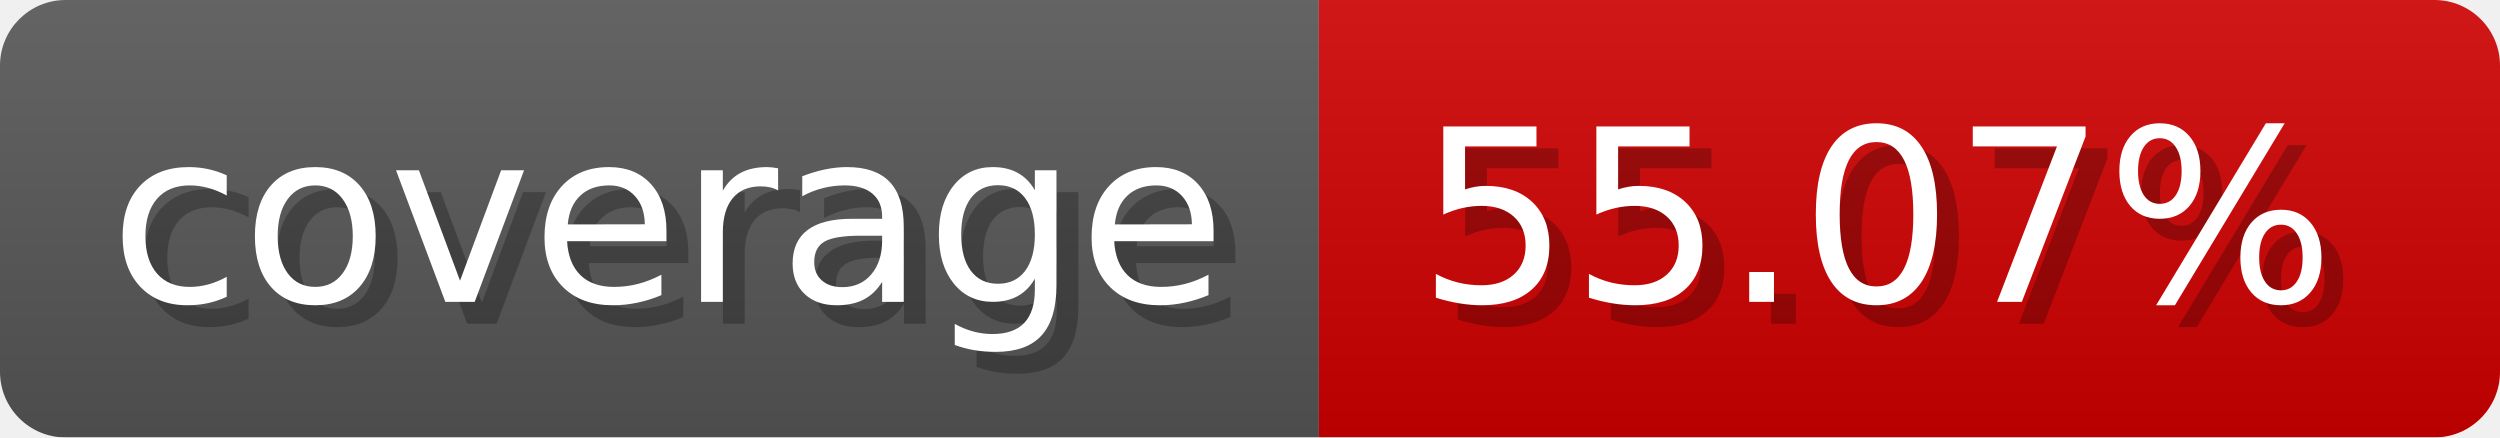
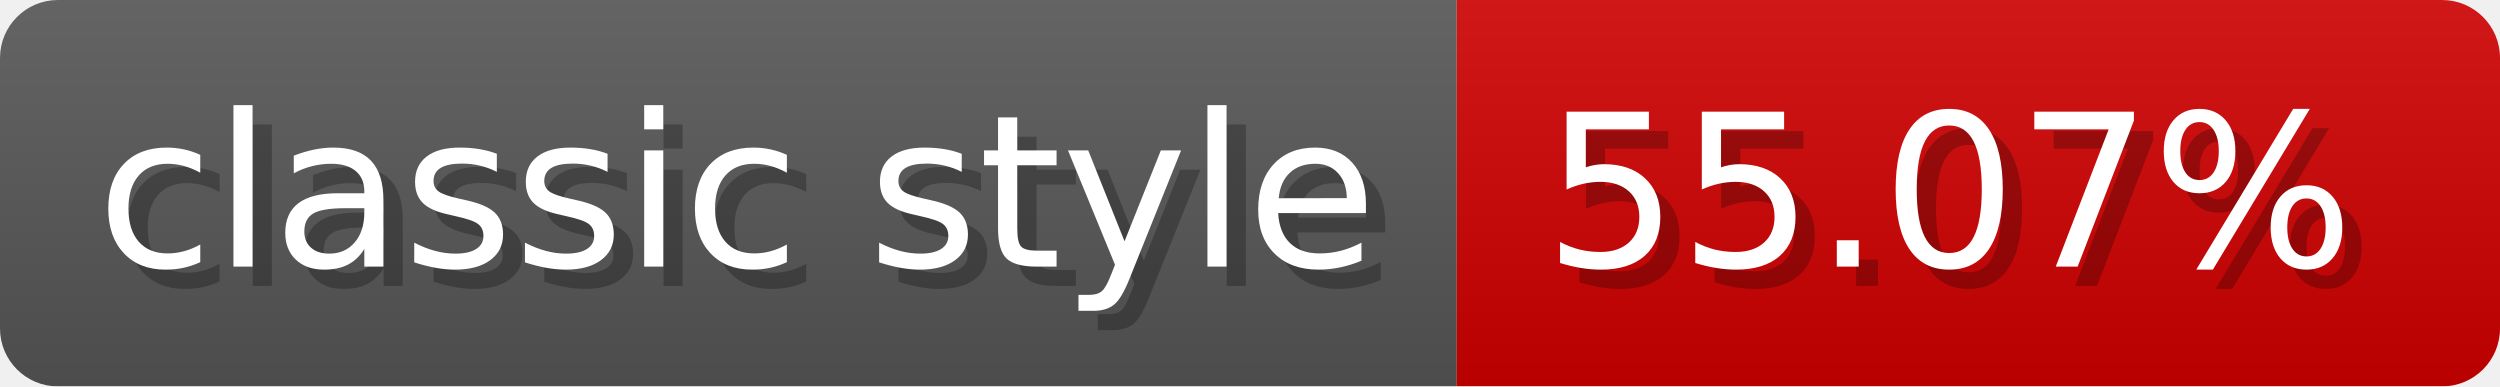
- <svg xmlns="http://www.w3.org/2000/svg" width="114.3" height="20" viewBox="0 0 1143 200" role="img" aria-label="coverage: 55.07%">
+ <svg xmlns="http://www.w3.org/2000/svg" width="129.4" height="20" viewBox="0 0 1294 200" role="img" aria-label="classic style: 55.07%">
  <linearGradient id="a" x2="0" y2="100%">
    <stop offset="0" stop-opacity=".1" stop-color="#EEE" />
    <stop offset="1" stop-opacity=".1" />
  </linearGradient>
  <mask id="m">
-     <rect width="1143" height="200" rx="30" fill="#FFF" />
+     <rect width="1294" height="200" rx="30" fill="#FFF" />
  </mask>
  <g mask="url(#m)">
-     <rect width="603" height="200" fill="#555" />
-     <rect width="540" height="200" fill="#ce0000" x="603" />
-     <rect width="1143" height="200" fill="url(#a)" />
+     <rect width="754" height="200" fill="#555" />
+     <rect width="540" height="200" fill="#ce0000" x="754" />
+     <rect width="1294" height="200" fill="url(#a)" />
  </g>
  <g aria-hidden="true" fill="#fff" text-anchor="start" font-family="Verdana,DejaVu Sans,sans-serif" font-size="110">
-     <text x="60" y="148" textLength="503" fill="#000" opacity="0.25">coverage</text>
-     <text x="50" y="138" textLength="503">coverage</text>
-     <text x="658" y="148" textLength="440" fill="#000" opacity="0.25">55.07%</text>
-     <text x="648" y="138" textLength="440">55.07%</text>
+     <text x="60" y="148" textLength="654" fill="#000" opacity="0.25">classic style</text>
+     <text x="50" y="138" textLength="654">classic style</text>
+     <text x="809" y="148" textLength="440" fill="#000" opacity="0.25">55.07%</text>
+     <text x="799" y="138" textLength="440">55.07%</text>
  </g>
</svg>
